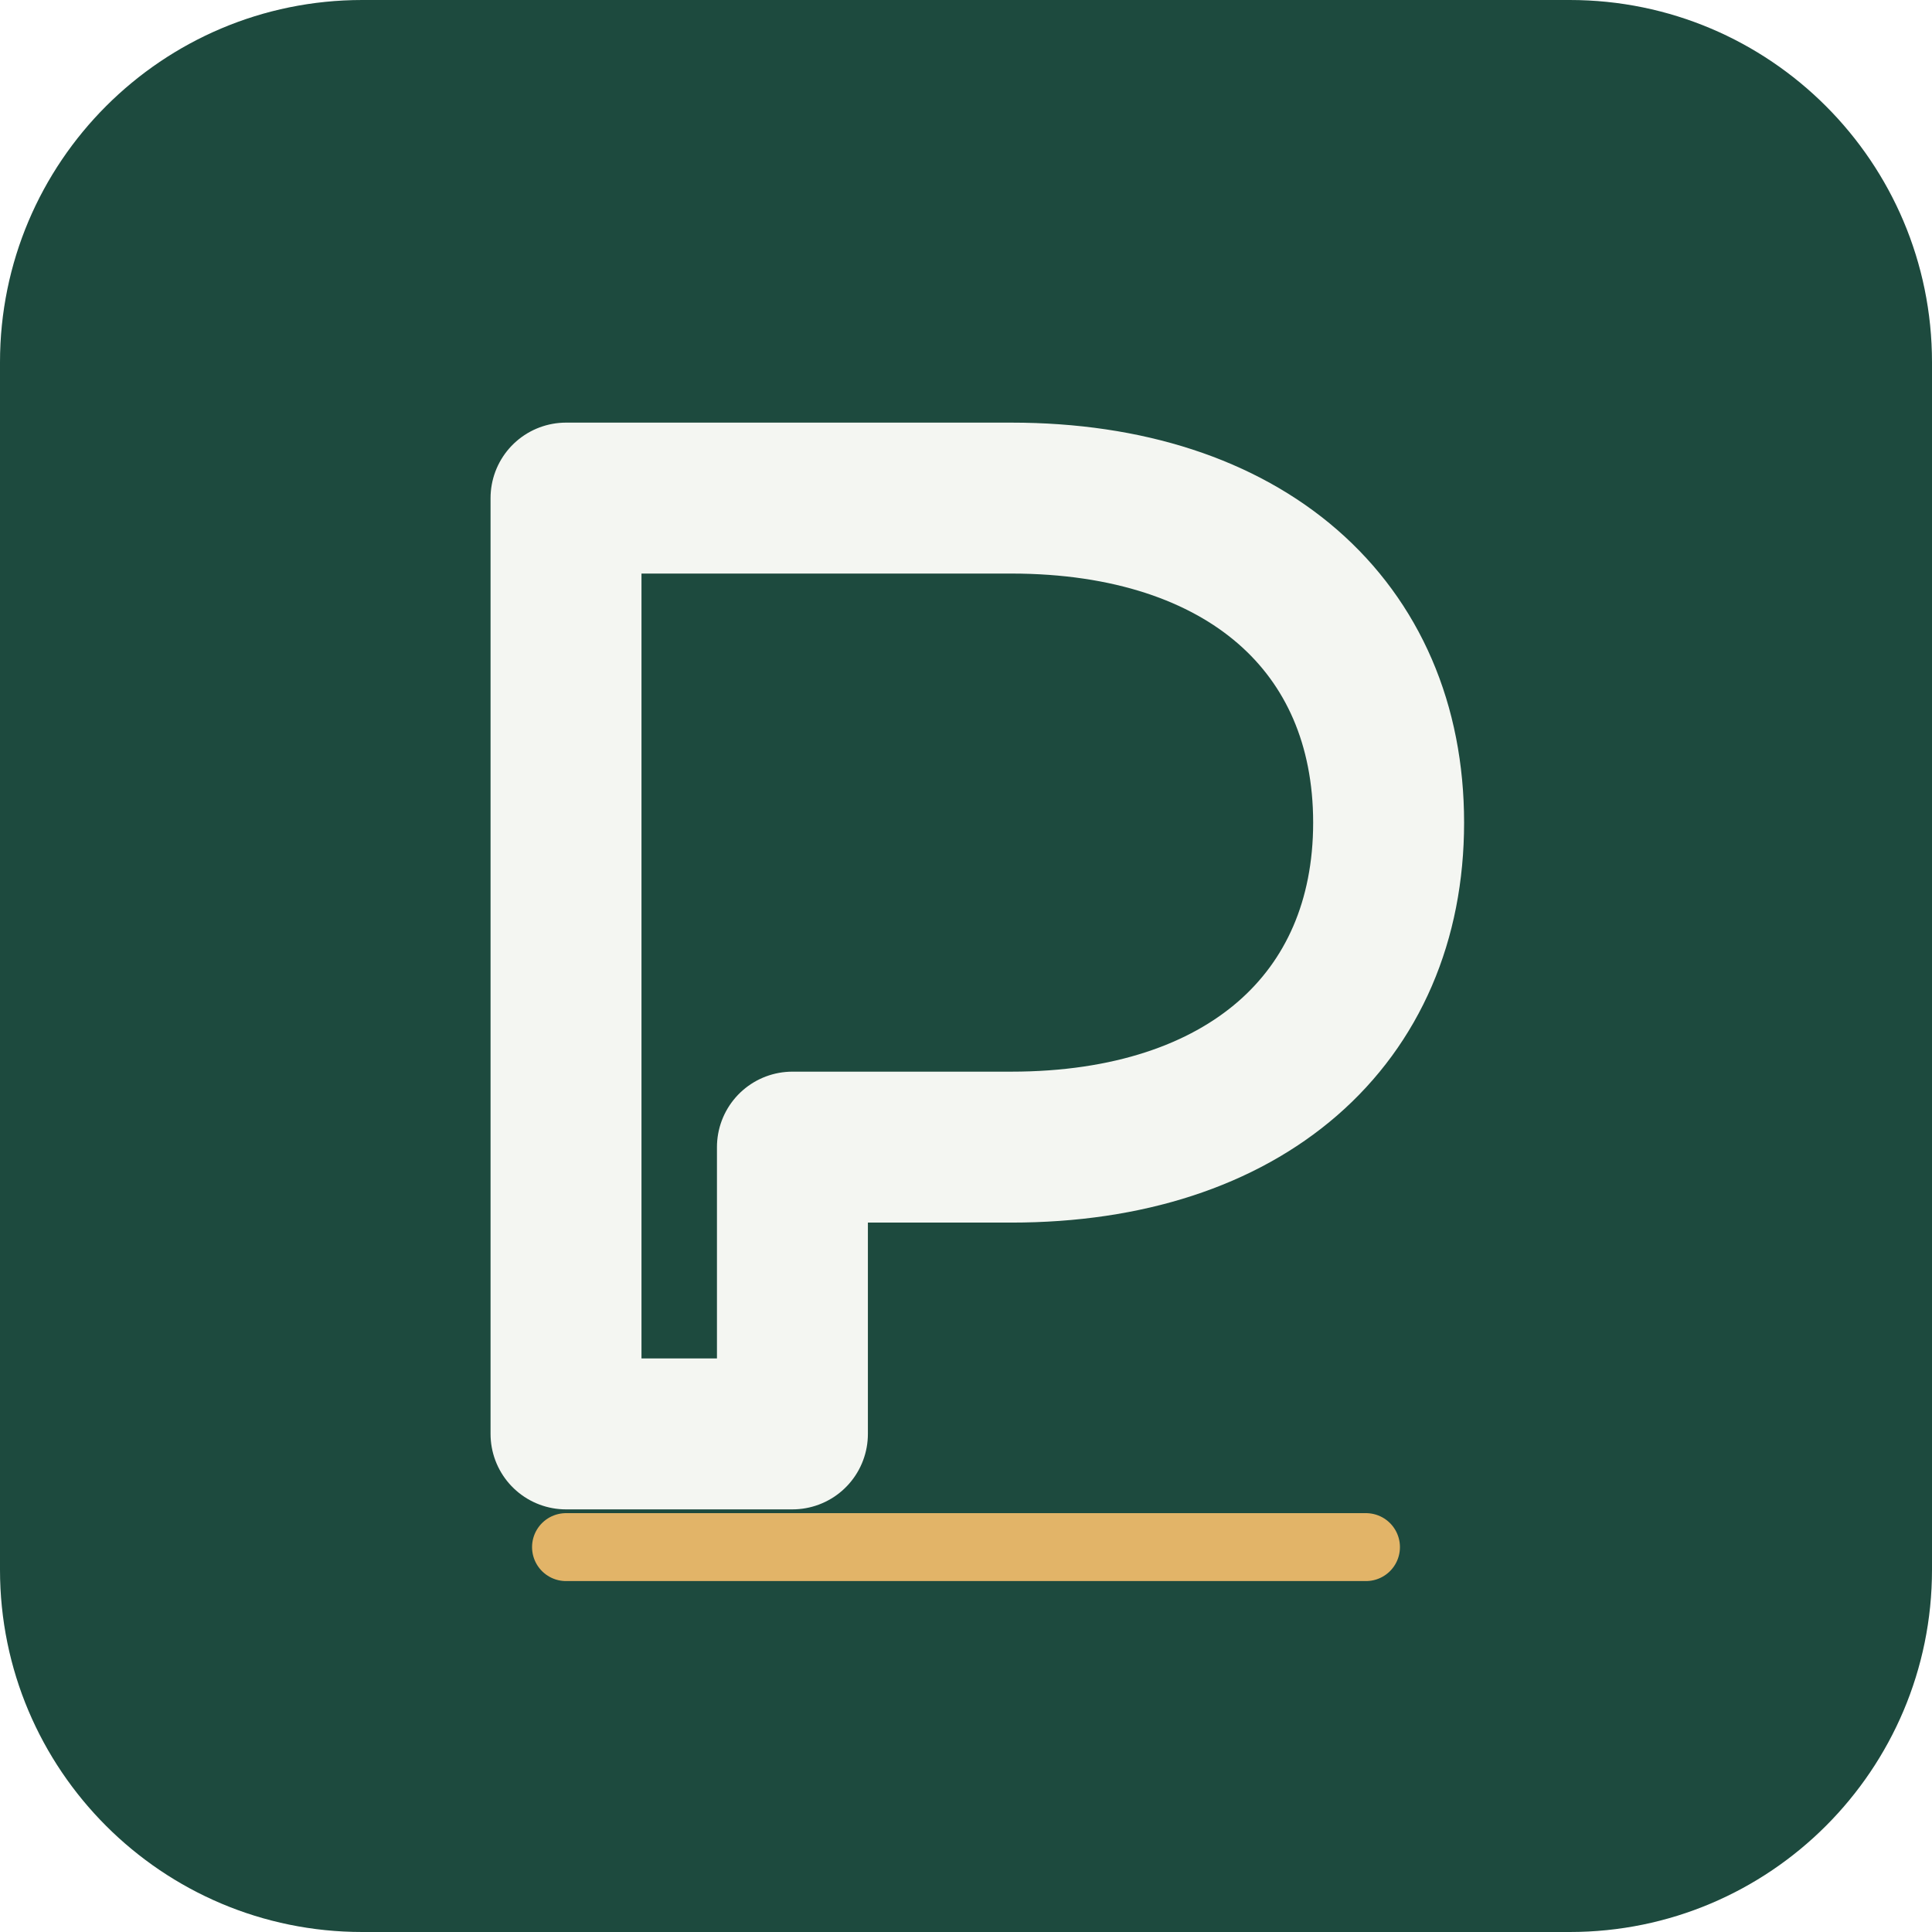
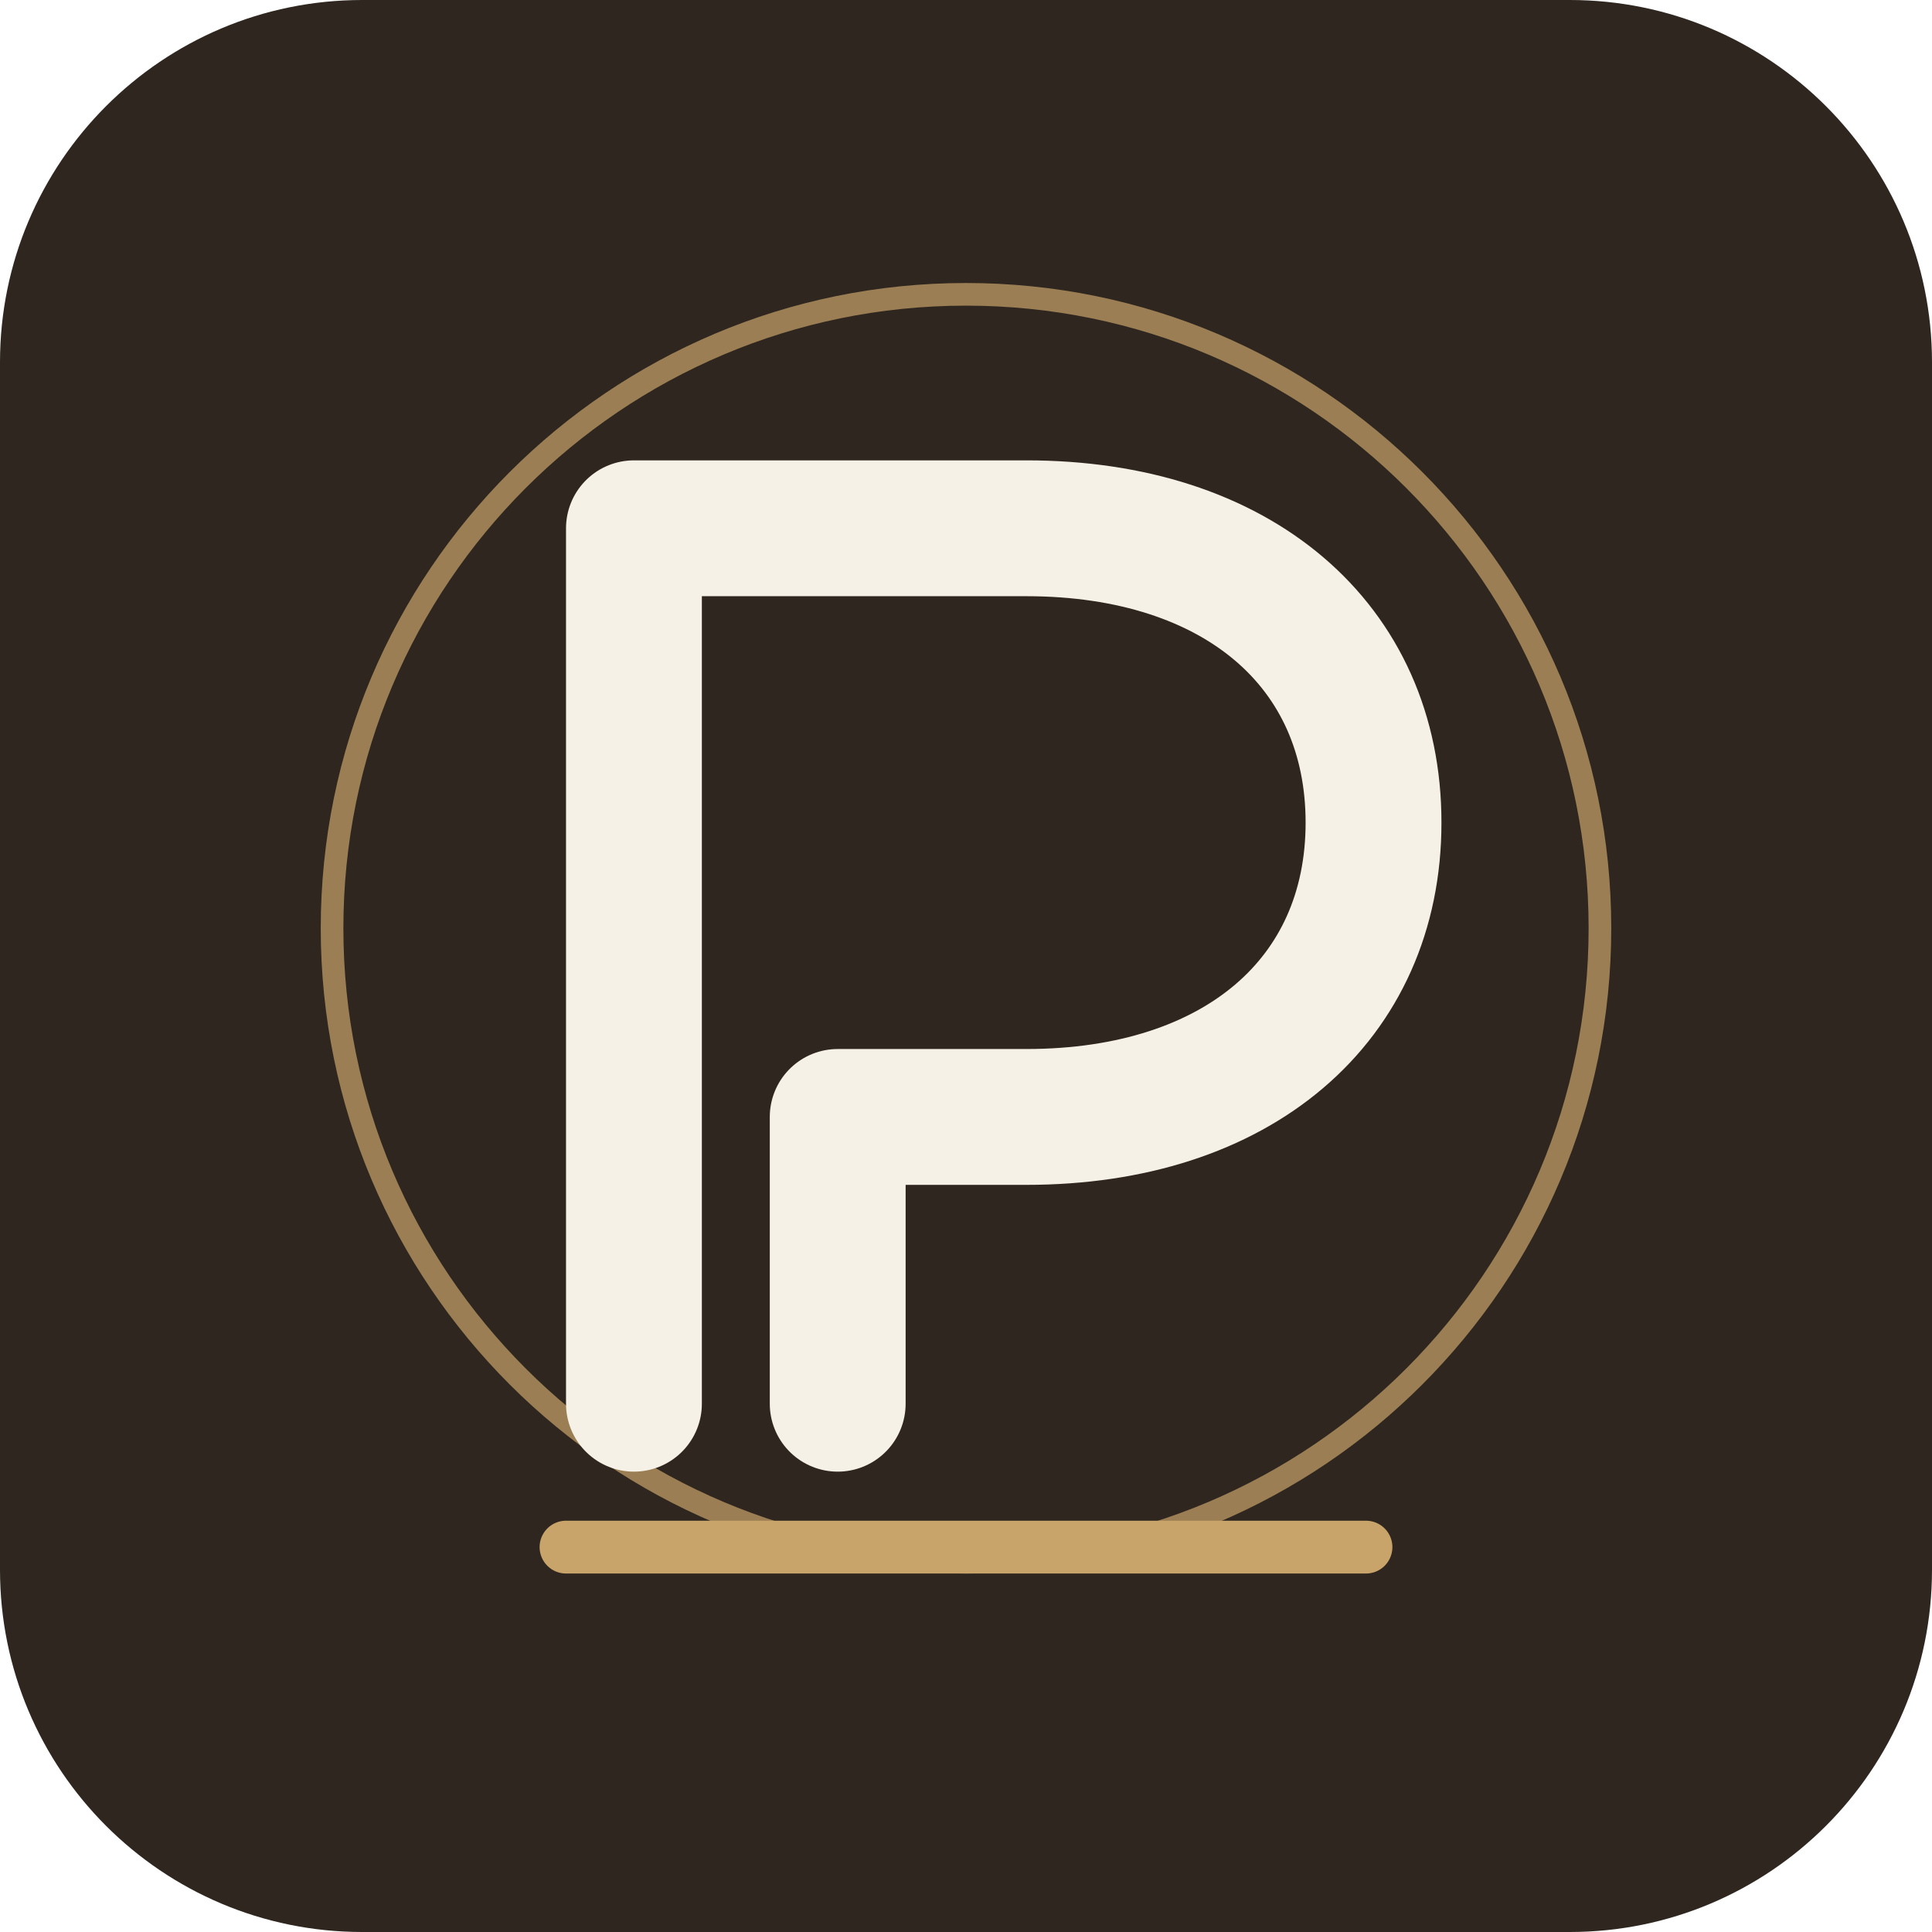
<svg xmlns="http://www.w3.org/2000/svg" viewBox="0 0 512 512">
-   <rect width="512" height="512" rx="96" fill="#1d4a3e" />
-   <path d="M150 380V132h118c62 0 100 34 100 86s-38 86-100 86h-58v76z" fill="none" stroke="#f4f6f2" stroke-width="40" stroke-linejoin="round" />
-   <path d="M150 410h212" stroke="#e2b468" stroke-width="18" stroke-linecap="round" />
+   <rect width="512" height="512" rx="96" fill="#2e261f" />
+   <circle cx="256" cy="246" r="168" fill="none" stroke="#c9a46a" stroke-width="6" opacity=".7" />
+   <path d="M168 372V140h104c56 0 92 31 92 78s-36 78-92 78h-50v76" fill="none" stroke="#f6f1e7" stroke-width="36" stroke-linejoin="round" stroke-linecap="round" />
+   <path d="M150 410h212" stroke="#c9a46a" stroke-width="14" stroke-linecap="round" />
</svg>
